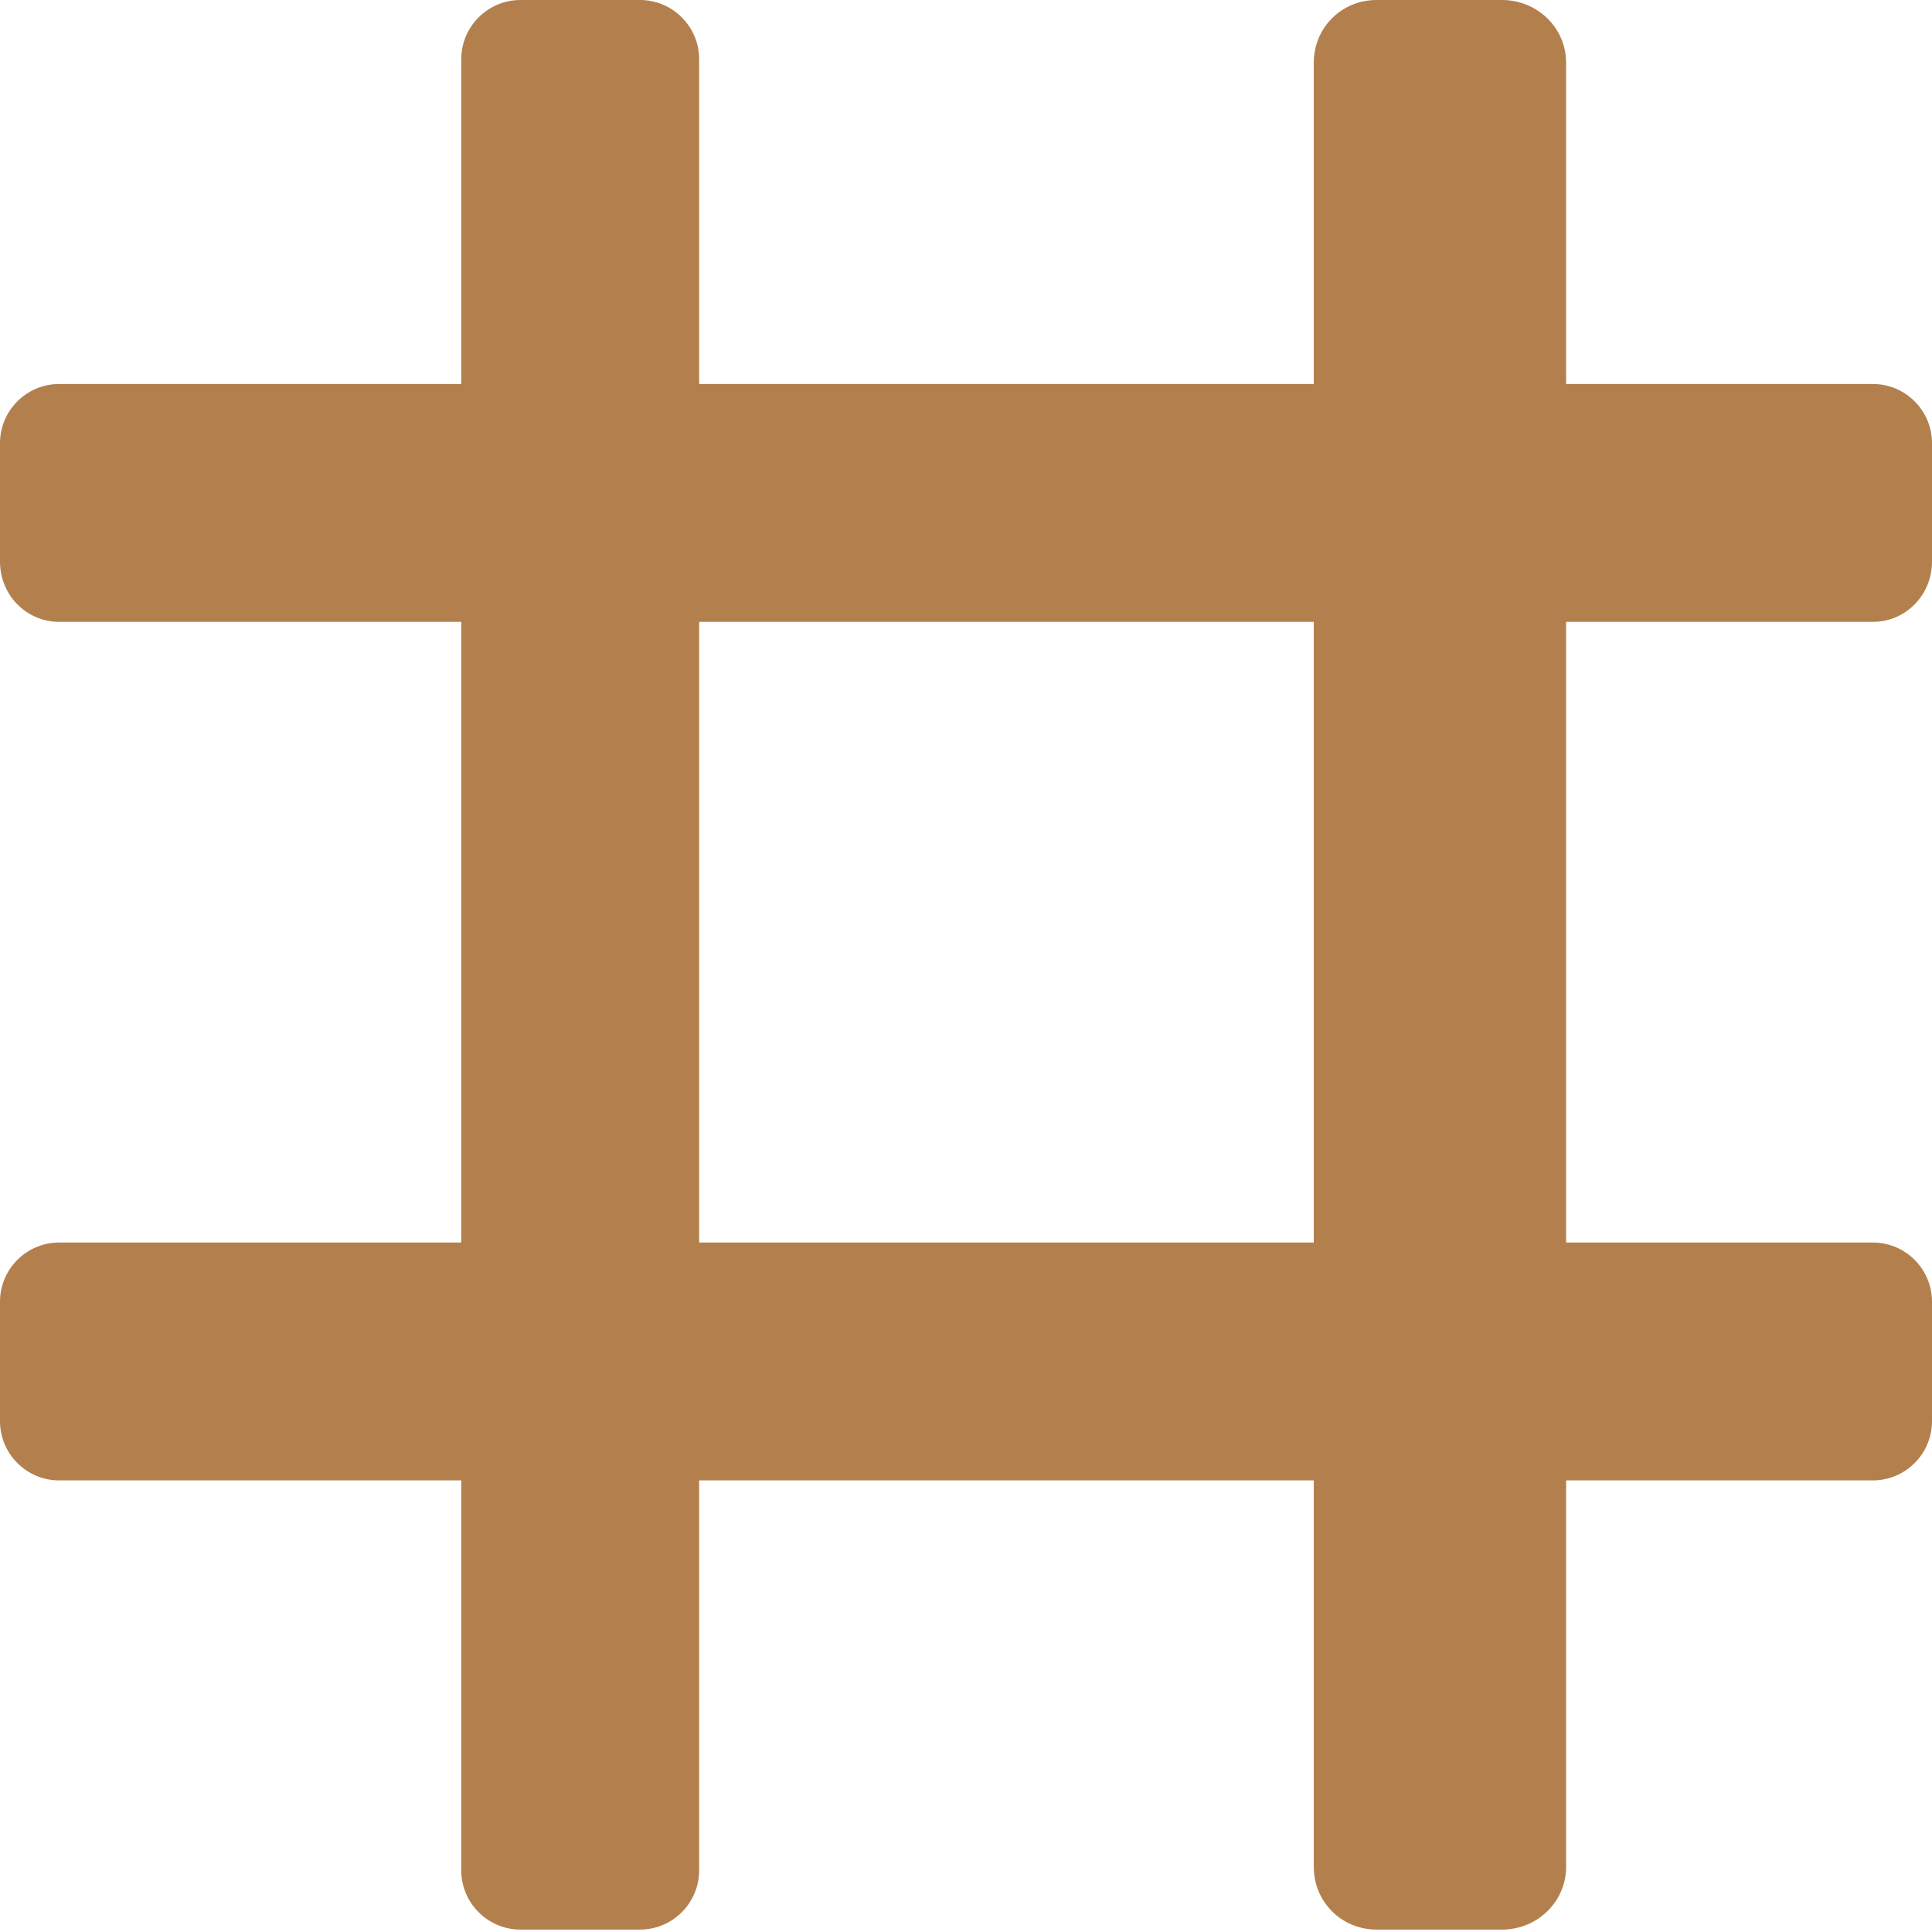
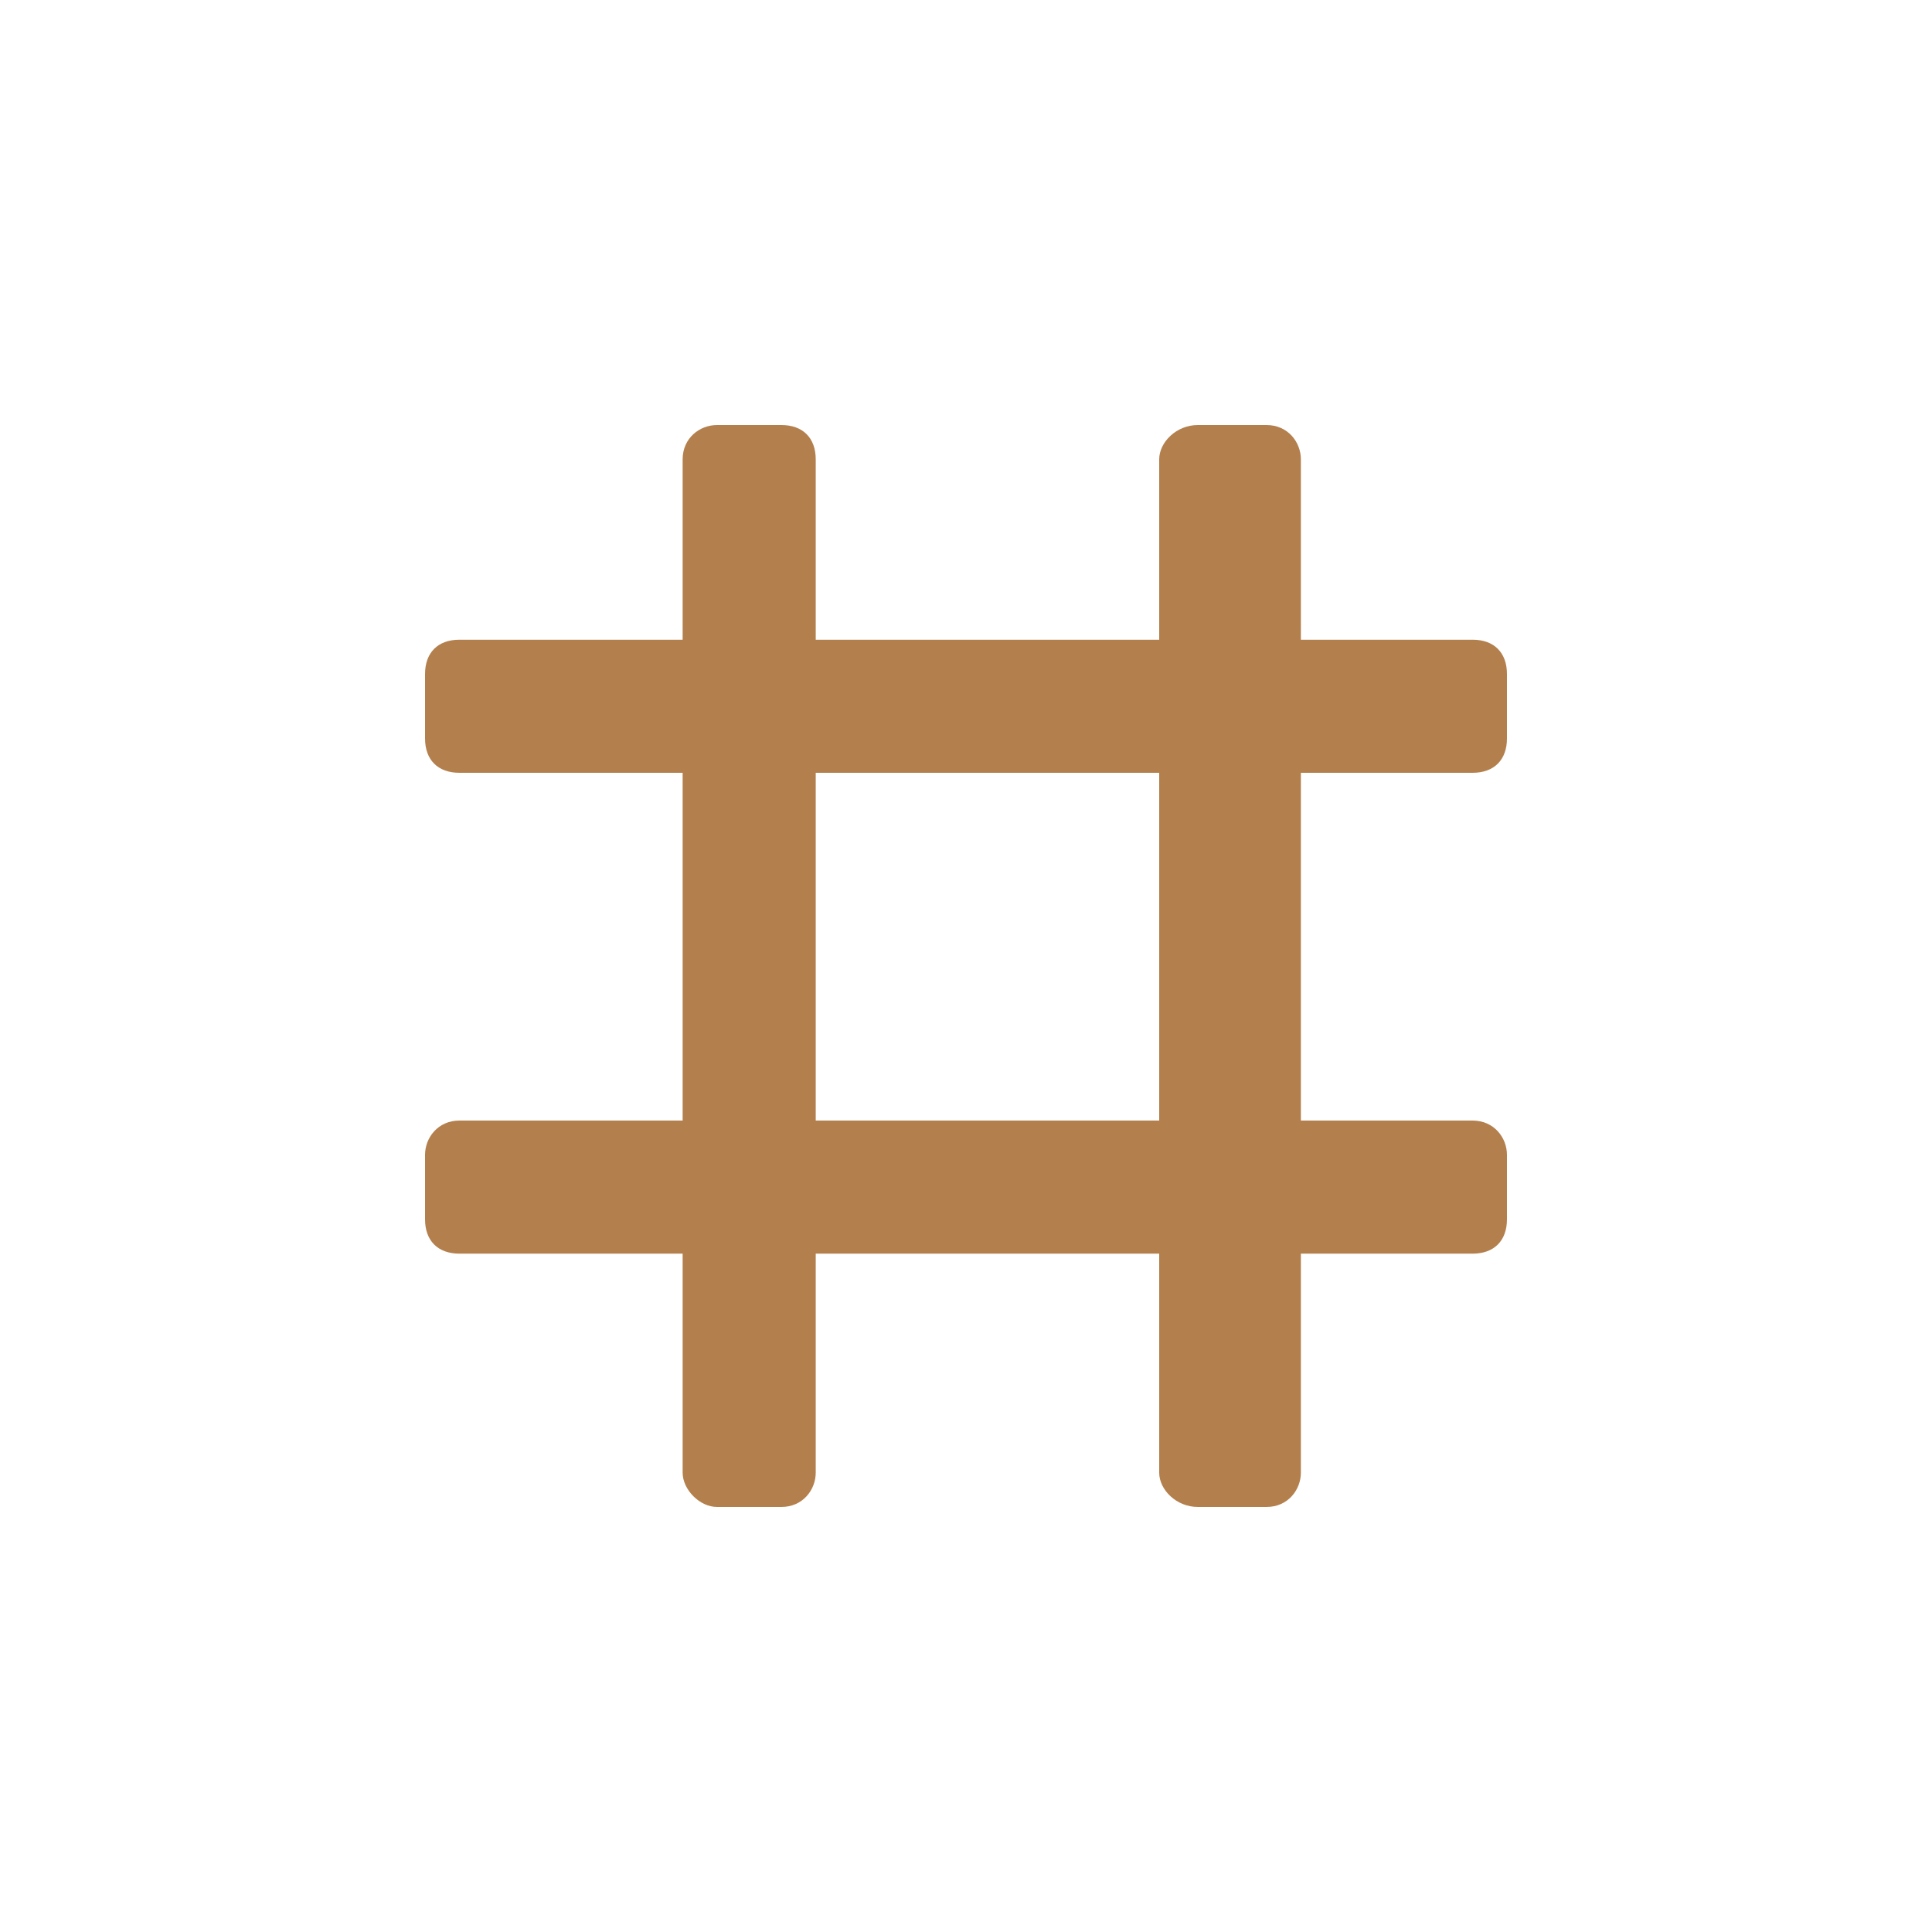
- <svg xmlns="http://www.w3.org/2000/svg" xmlns:xlink="http://www.w3.org/1999/xlink" version="1.1" preserveAspectRatio="xMidYMid meet" viewBox="0 0 16 16" width="16" height="16">
-   <defs>
-     <path d="M15.51 3.18C15.78 3.18 16 3.4 16 3.67C16 3.96 16 4.36 16 4.65C16 4.93 15.78 5.15 15.51 5.15C12.41 5.15 3.59 5.15 0.49 5.15C0.22 5.15 0 4.93 0 4.65C0 4.36 0 3.96 0 3.67C0 3.4 0.22 3.18 0.49 3.18C3.59 3.18 12.41 3.18 15.51 3.18Z" id="a2URHkQRwO" />
-     <path d="M3.82 15.49C3.82 15.76 4.04 15.98 4.31 15.98C4.61 15.98 5 15.98 5.3 15.98C5.57 15.98 5.79 15.76 5.79 15.49C5.79 12.39 5.79 3.59 5.79 0.49C5.79 0.22 5.57 0 5.3 0C5 0 4.61 0 4.31 0C4.04 0 3.82 0.22 3.82 0.49C3.82 3.59 3.82 12.39 3.82 15.49Z" id="aCUVuayGc" />
-     <path d="M15.51 10.29C15.78 10.29 16 10.51 16 10.78C16 11.08 16 11.47 16 11.77C16 12.04 15.78 12.26 15.51 12.26C12.41 12.26 3.59 12.26 0.49 12.26C0.22 12.26 0 12.04 0 11.77C0 11.47 0 11.08 0 10.78C0 10.51 0.22 10.29 0.49 10.29C3.59 10.29 12.41 10.29 15.51 10.29Z" id="dnP2T0DB" />
-     <path d="M10.88 15.46C10.88 15.75 11.11 15.98 11.4 15.98C11.71 15.98 12.13 15.98 12.44 15.98C12.73 15.98 12.97 15.75 12.97 15.46C12.97 12.37 12.97 3.61 12.97 0.52C12.97 0.23 12.73 0 12.44 0C12.13 0 11.71 0 11.4 0C11.11 0 10.88 0.23 10.88 0.52C10.88 3.61 10.88 12.37 10.88 15.46Z" id="f1GFkB5lx0" />
+ <svg xmlns="http://www.w3.org/2000/svg" xmlns:ns1="http://xml.openoffice.org/svg/export" version="1.2" width="4.5mm" height="4.5mm" viewBox="0 0 450 450" preserveAspectRatio="xMidYMid" fill-rule="evenodd" stroke-width="28.222" stroke-linejoin="round" xml:space="preserve">
+   <defs class="ClipPathGroup">
+     <clipPath id="presentation_clip_path" clipPathUnits="userSpaceOnUse">
+       <rect x="0" y="0" width="450" height="450" />
+     </clipPath>
+     <clipPath id="presentation_clip_path_shrink" clipPathUnits="userSpaceOnUse">
+       <rect x="0" y="0" width="450" height="450" />
+     </clipPath>
+   </defs>
+   <defs class="TextShapeIndex">
+     <g ns1:slide="id1" ns1:id-list="id3" />
+   </defs>
+   <defs class="EmbeddedBulletChars">
+     <g id="bullet-char-template-57356" transform="scale(0.0004882812,-0.0004882812)">
+       <path d="M 580,1141 L 1163,571 580,0 -4,571 580,1141 Z" />
+     </g>
+     <g id="bullet-char-template-57354" transform="scale(0.0004882812,-0.0004882812)">
+       <path d="M 8,1128 L 1137,1128 1137,0 8,0 8,1128 Z" />
+     </g>
+     <g id="bullet-char-template-10146" transform="scale(0.0004882812,-0.0004882812)">
+       <path d="M 174,0 L 602,739 174,1481 1456,739 174,0 Z M 1358,739 L 309,1346 659,739 1358,739 Z" />
+     </g>
+     <g id="bullet-char-template-10132" transform="scale(0.0004882812,-0.0004882812)">
+       <path d="M 2015,739 L 1276,0 717,0 1260,543 174,543 174,936 1260,936 717,1481 1274,1481 2015,739 Z" />
+     </g>
+     <g id="bullet-char-template-10007" transform="scale(0.0004882812,-0.0004882812)">
+       <path d="M 0,-2 C -7,14 -16,27 -25,37 L 356,567 C 262,823 215,952 215,954 215,979 228,992 255,992 264,992 276,990 289,987 310,991 331,999 354,1012 L 381,999 492,748 772,1049 836,1024 860,1049 C 881,1039 901,1025 922,1006 886,937 835,863 770,784 769,783 710,716 594,584 L 774,223 C 774,196 753,168 711,139 L 727,119 C 717,90 699,76 672,76 641,76 570,178 457,381 L 164,-76 C 142,-110 111,-127 72,-127 30,-127 9,-110 8,-76 1,-67 -2,-52 -2,-32 -2,-23 -1,-13 0,-2 Z" />
+     </g>
+     <g id="bullet-char-template-10004" transform="scale(0.0004882812,-0.0004882812)">
+       <path d="M 285,-33 C 182,-33 111,30 74,156 52,228 41,333 41,471 41,549 55,616 82,672 116,743 169,778 240,778 293,778 328,747 346,684 L 369,508 C 377,444 397,411 428,410 L 1163,1116 C 1174,1127 1196,1133 1229,1133 1271,1133 1292,1118 1292,1087 L 1292,965 C 1292,929 1282,901 1262,881 L 442,47 C 390,-6 338,-33 285,-33 Z" />
+     </g>
+     <g id="bullet-char-template-9679" transform="scale(0.0004882812,-0.0004882812)">
+       <path d="M 813,0 C 632,0 489,54 383,161 276,268 223,411 223,592 223,773 276,916 383,1023 489,1130 632,1184 813,1184 992,1184 1136,1130 1245,1023 1353,916 1407,772 1407,592 1407,412 1353,268 1245,161 1136,54 992,0 813,0 Z" />
+     </g>
+     <g id="bullet-char-template-8226" transform="scale(0.0004882812,-0.0004882812)">
+       <path d="M 346,457 C 273,457 209,483 155,535 101,586 74,649 74,723 74,796 101,859 155,911 209,963 273,989 346,989 419,989 480,963 531,910 582,859 608,796 608,723 608,648 583,586 532,535 482,483 420,457 346,457 Z" />
+     </g>
+     <g id="bullet-char-template-8211" transform="scale(0.0004882812,-0.0004882812)">
+       <path d="M -4,459 L 1135,459 1135,606 -4,606 -4,459 Z" />
+     </g>
+     <g id="bullet-char-template-61548" transform="scale(0.0004882812,-0.0004882812)">
+       <path d="M 173,740 C 173,903 231,1043 346,1159 462,1274 601,1332 765,1332 928,1332 1067,1274 1183,1159 1299,1043 1357,903 1357,740 1357,577 1299,437 1183,322 1067,206 928,148 765,148 601,148 462,206 346,322 231,437 173,577 173,740 Z" />
+     </g>
  </defs>
  <g>
+     <g id="id2" class="Master_Slide">
+       <g id="bg-id2" class="Background" />
+       <g id="bo-id2" class="BackgroundObjects" />
+     </g>
+   </g>
+   <g class="SlideGroup">
    <g>
-       <g>
-         <use xlink:href="#a2URHkQRwO" opacity="1" fill="#b3804d" fill-opacity="1" />
-       </g>
-       <g>
-         <use xlink:href="#aCUVuayGc" opacity="1" fill="#b3804d" fill-opacity="1" />
-       </g>
-       <g>
-         <use xlink:href="#dnP2T0DB" opacity="1" fill="#b3804d" fill-opacity="1" />
-       </g>
-       <g>
-         <use xlink:href="#f1GFkB5lx0" opacity="1" fill="#b3804d" fill-opacity="1" />
+       <g id="container-id1">
+         <g id="id1" class="Slide" clip-path="url(#presentation_clip_path)">
+           <g class="Page">
+             <g class="Graphic">
+               <g id="id3">
+                 <rect class="BoundingBox" stroke="none" fill="none" x="91" y="91" width="269" height="269" />
+                 <path fill="rgb(179,128,77)" stroke="none" d="M 343,149 C 348,149 351,152 351,157 351,161 351,168 351,172 351,177 348,180 343,180 295,180 155,180 107,180 102,180 99,177 99,172 99,168 99,161 99,157 99,152 102,149 107,149 155,149 295,149 343,149 L 343,149 Z" />
+                 <path fill="rgb(179,128,77)" stroke="none" d="M 159,343 C 159,347 163,351 167,351 172,351 178,351 182,351 187,351 190,347 190,343 190,294 190,155 190,107 190,102 187,99 182,99 178,99 172,99 167,99 163,99 159,102 159,107 159,155 159,294 159,343 L 159,343 Z" />
+                 <path fill="rgb(179,128,77)" stroke="none" d="M 343,261 C 348,261 351,265 351,269 351,274 351,280 351,284 351,289 348,292 343,292 295,292 155,292 107,292 102,292 99,289 99,284 99,280 99,274 99,269 99,265 102,261 107,261 155,261 295,261 343,261 L 343,261 Z" />
+                 <path fill="rgb(179,128,77)" stroke="none" d="M 270,343 C 270,347 274,351 279,351 283,351 290,351 295,351 300,351 303,347 303,343 303,294 303,156 303,107 303,103 300,99 295,99 290,99 283,99 279,99 274,99 270,103 270,107 270,156 270,294 270,343 L 270,343 Z" />
+               </g>
+             </g>
+           </g>
+         </g>
      </g>
    </g>
  </g>
</svg>
